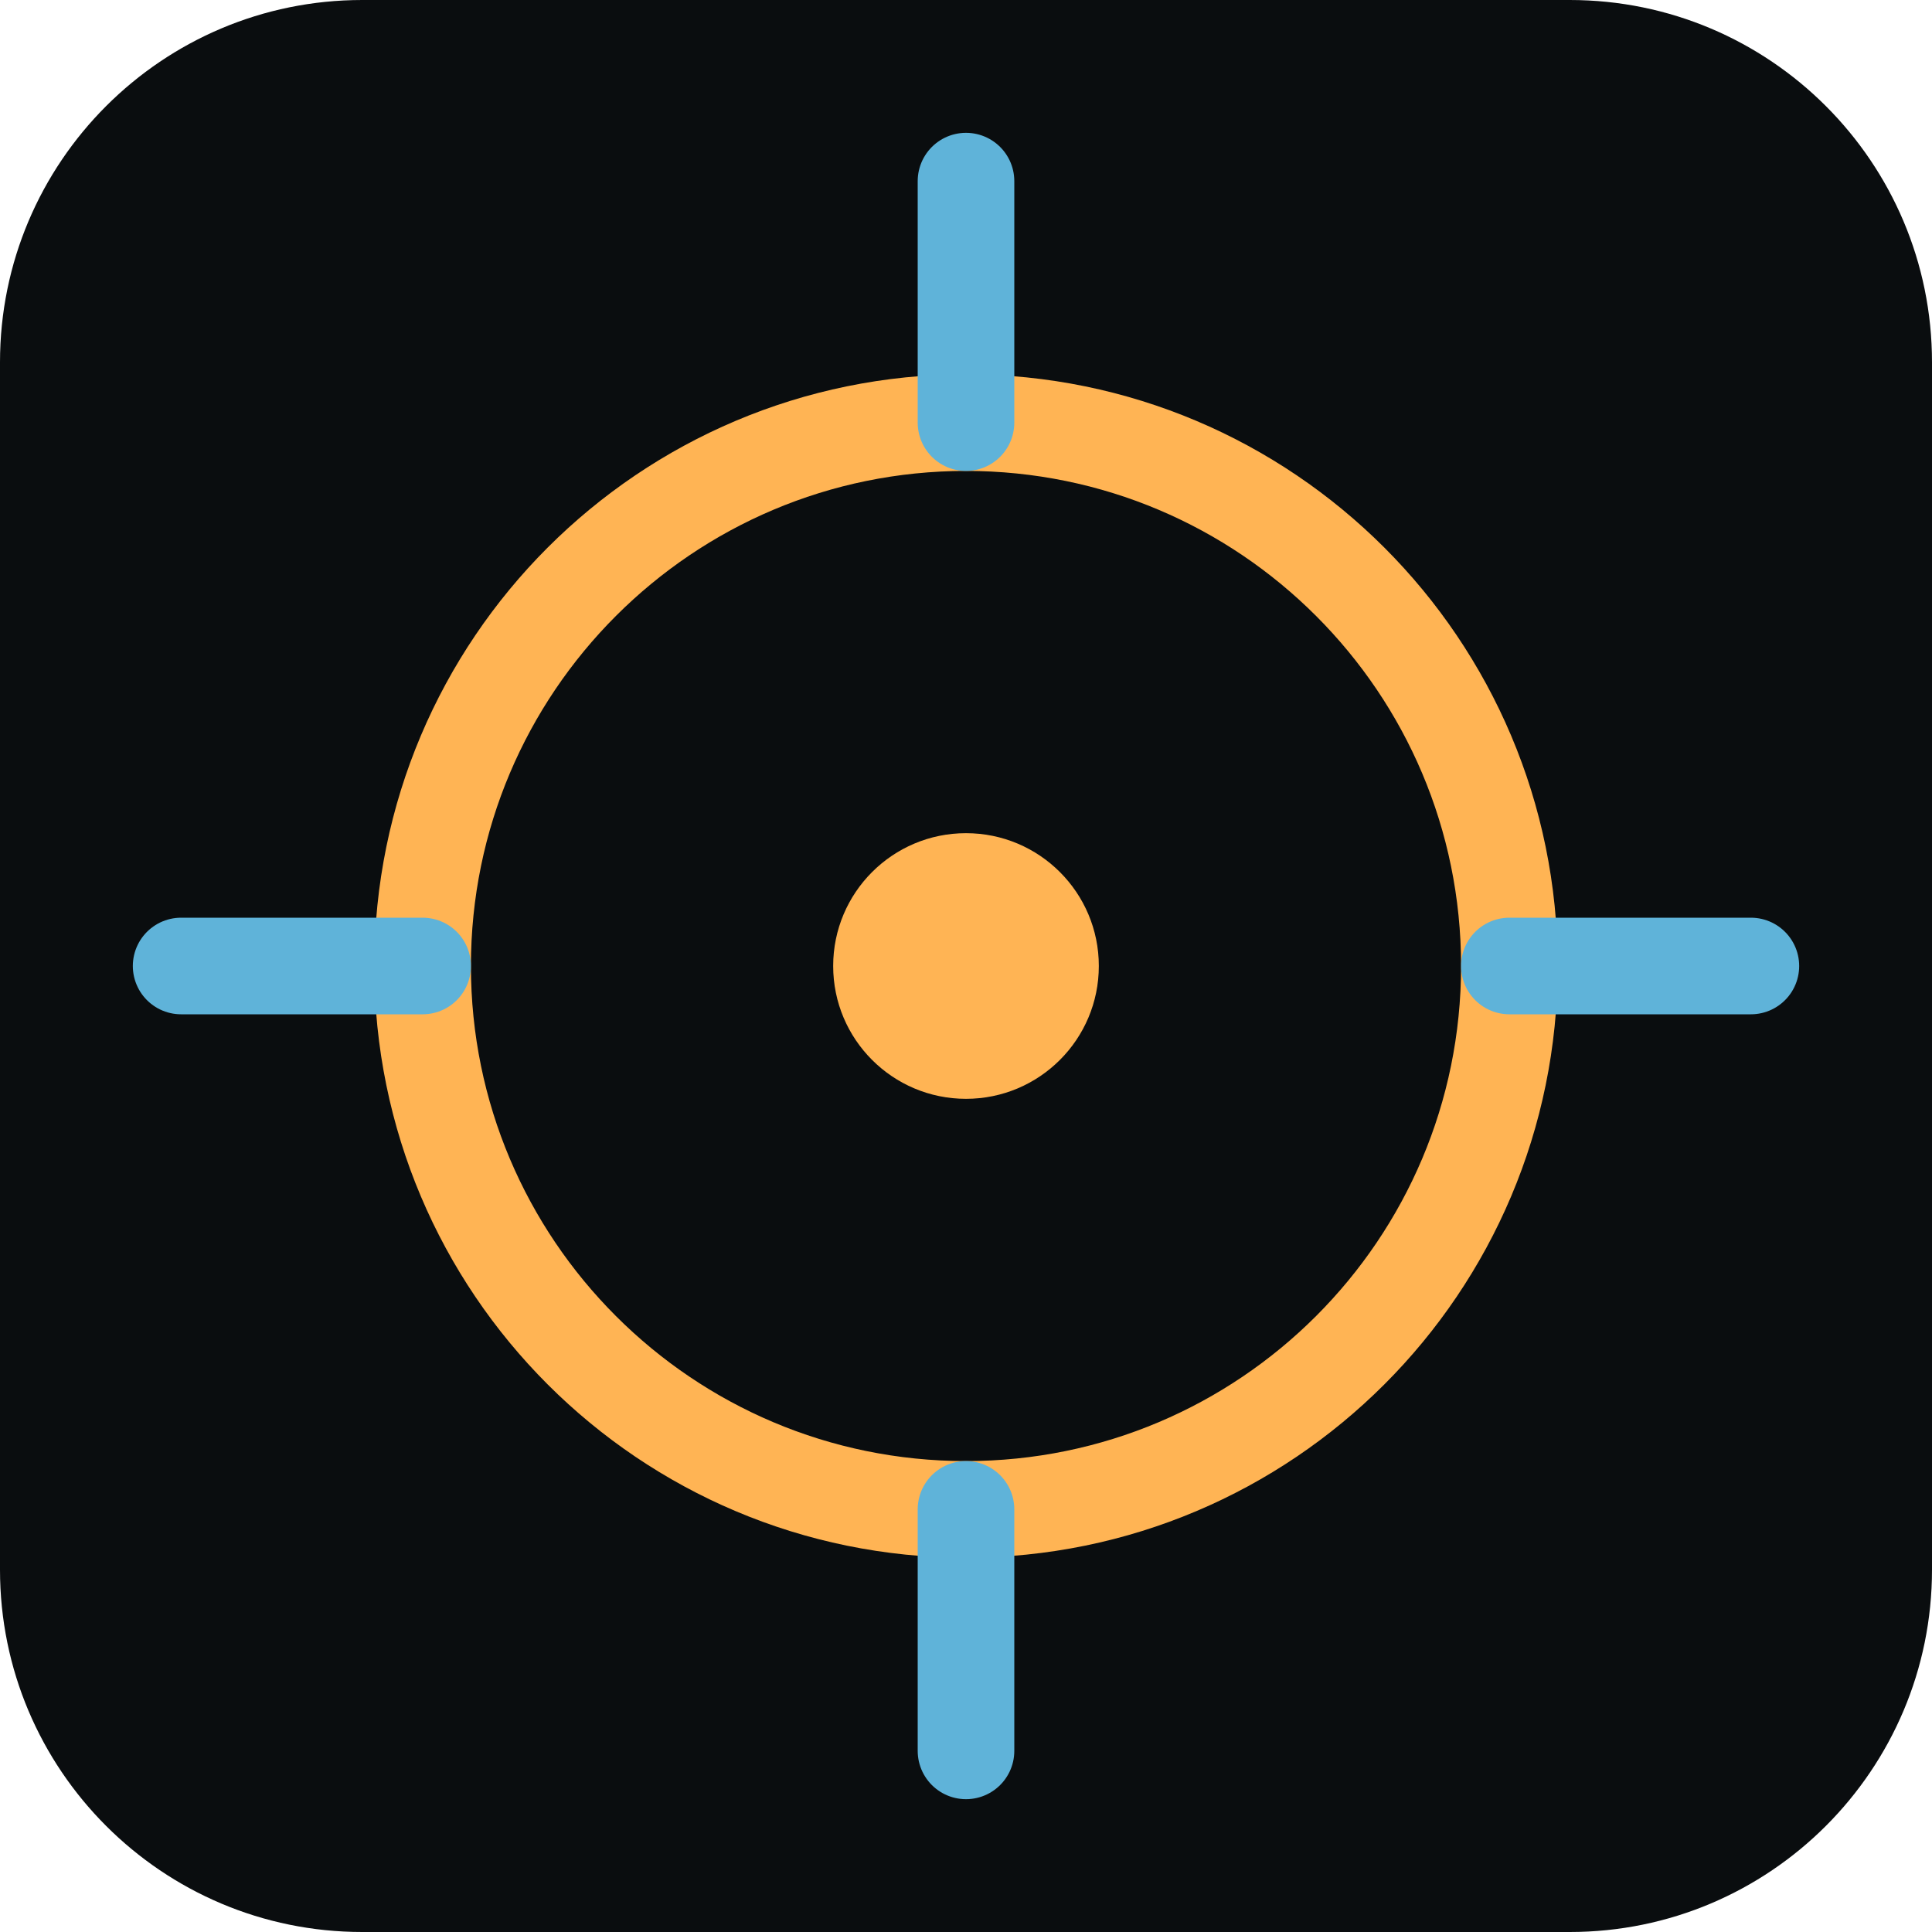
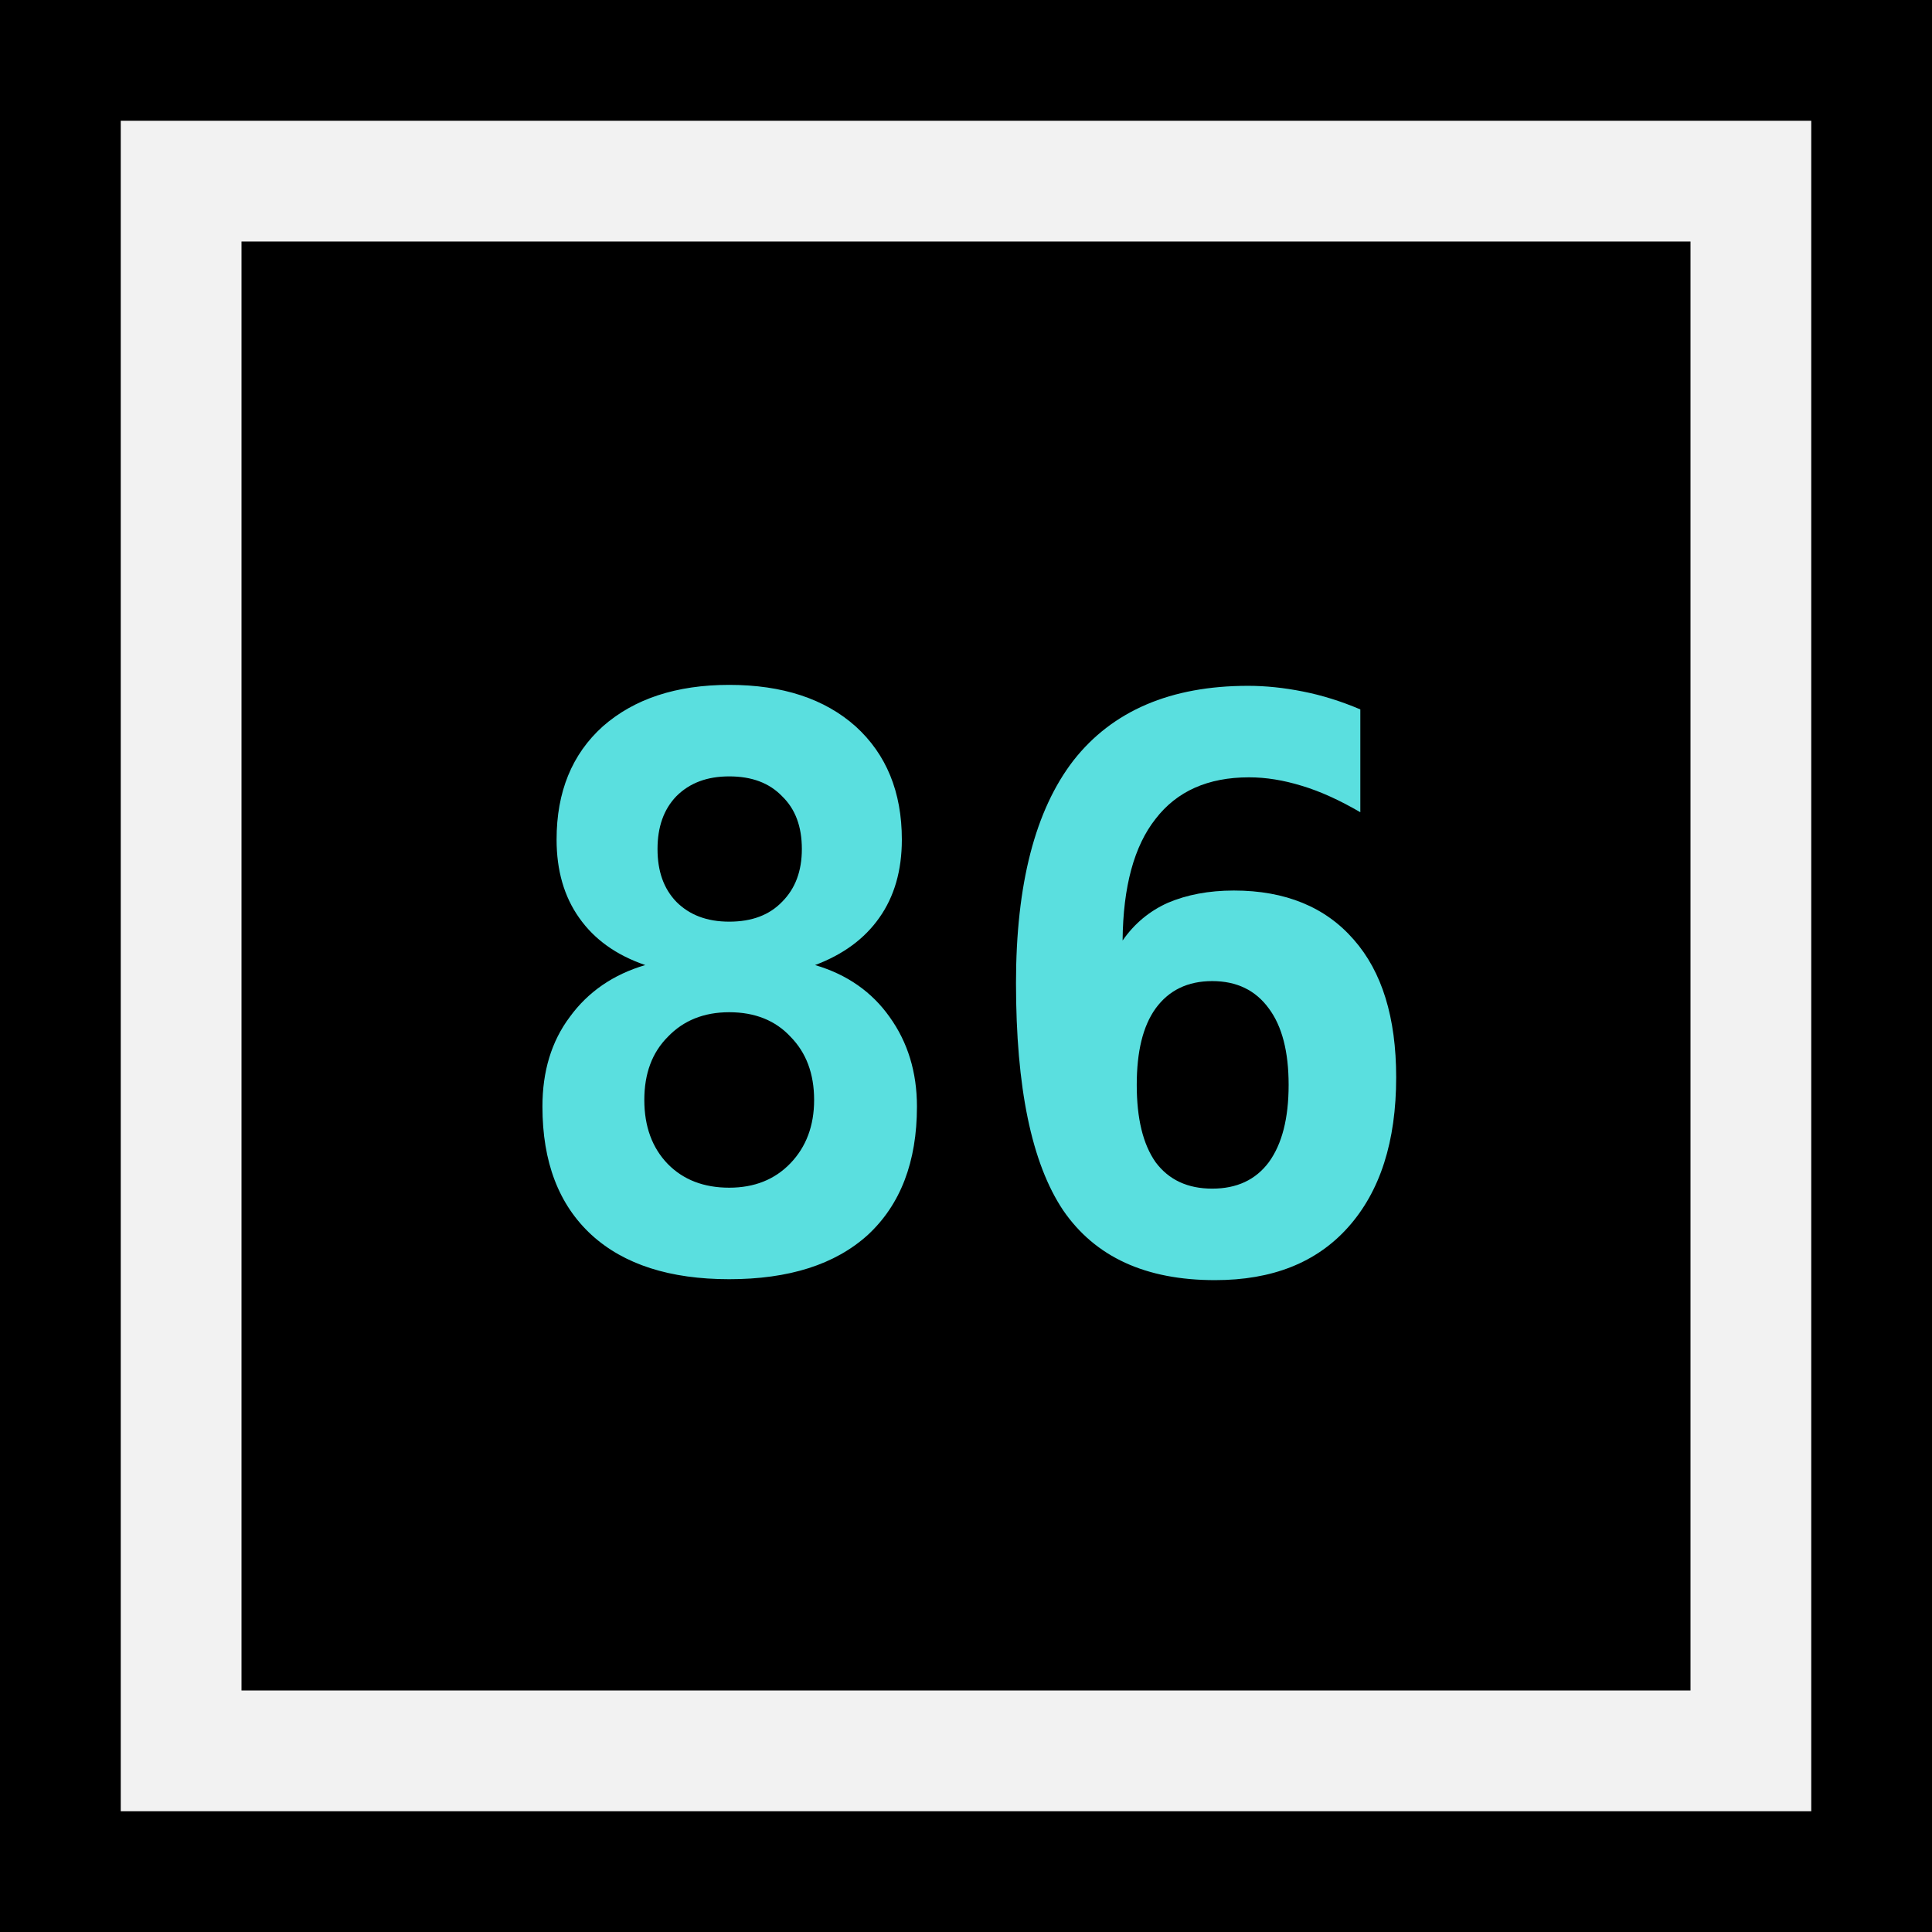
<svg xmlns="http://www.w3.org/2000/svg" viewBox="0 0 32 32">
-   <rect width="32" height="32" rx="6" fill="#0a0d0f" />
-   <circle cx="16" cy="16" r="9" fill="none" stroke="#ffb454" stroke-width="1.6" />
-   <circle cx="16" cy="16" r="2.2" fill="#ffb454" />
-   <path d="M16 3v4M16 25v4M3 16h4M25 16h4" stroke="#5fb3d9" stroke-width="1.6" stroke-linecap="round" />
+   <rect width="32" height="32" fill="#000000" />
+   <rect x="3" y="3" width="26" height="26" fill="none" stroke="#f2f2f2" stroke-width="2" />
+   <text x="16" y="21" font-family="monospace" font-size="13" font-weight="700" fill="#5adfdf" text-anchor="middle">86</text>
</svg>
